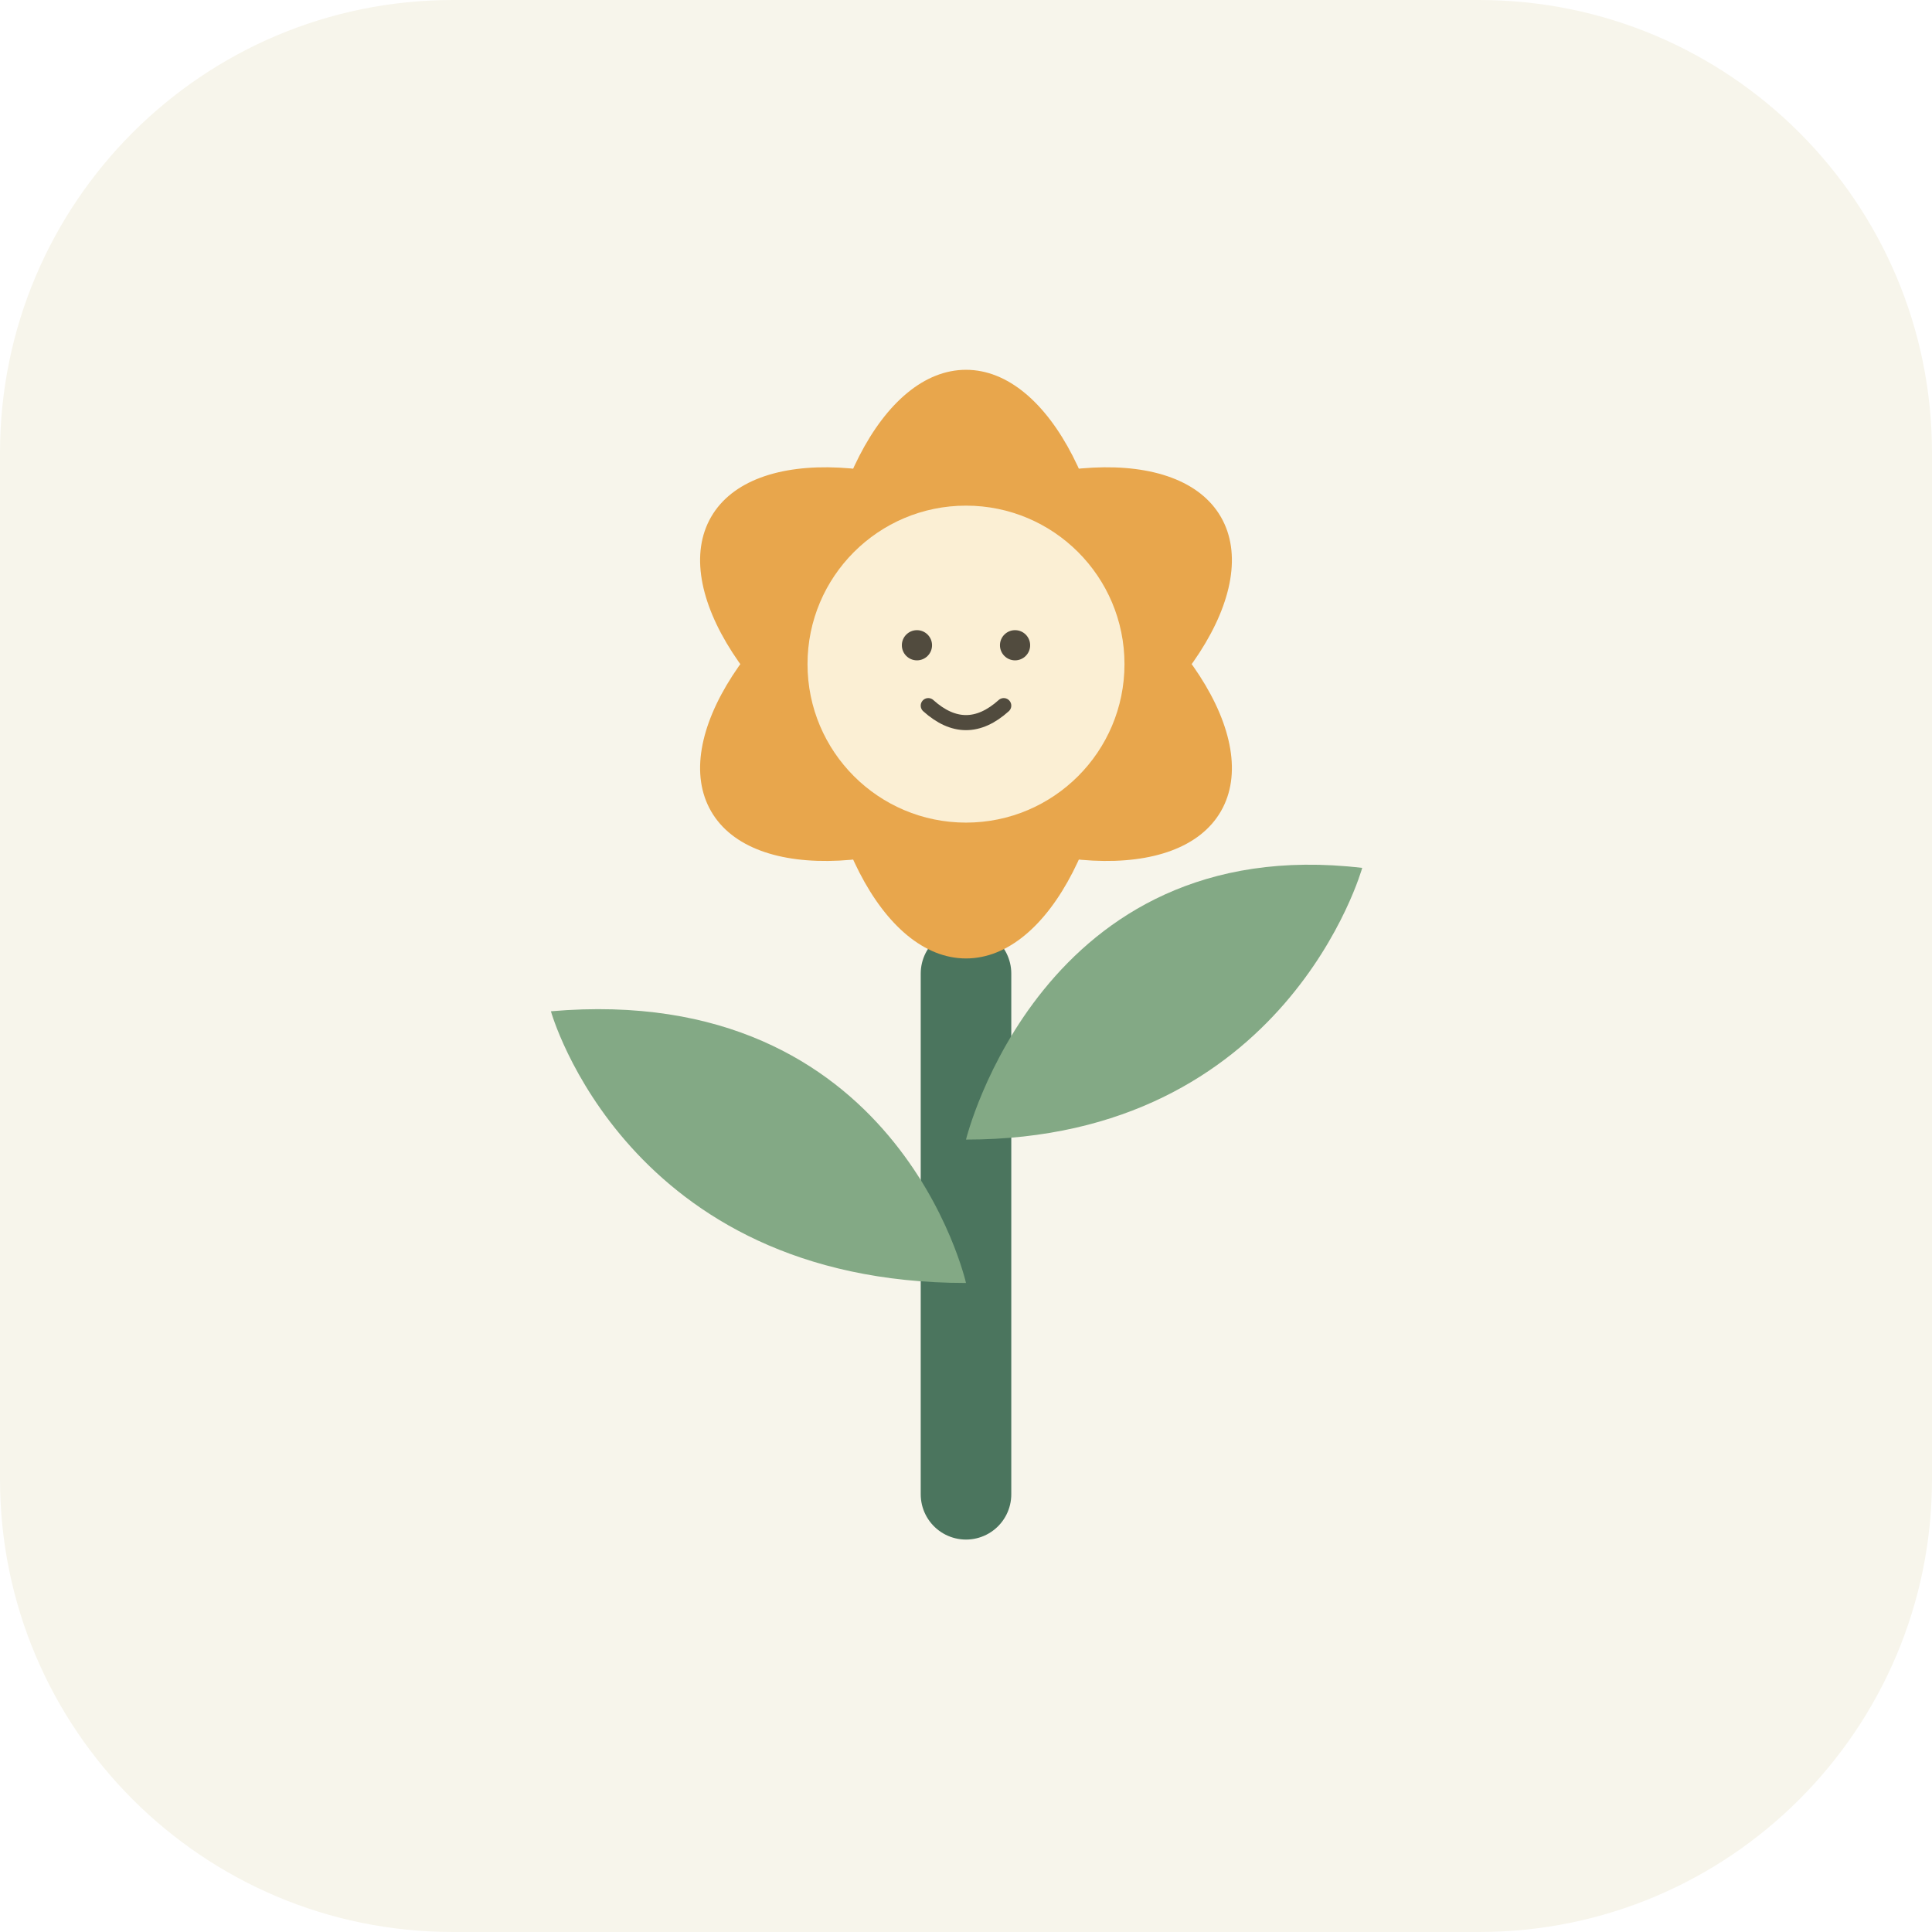
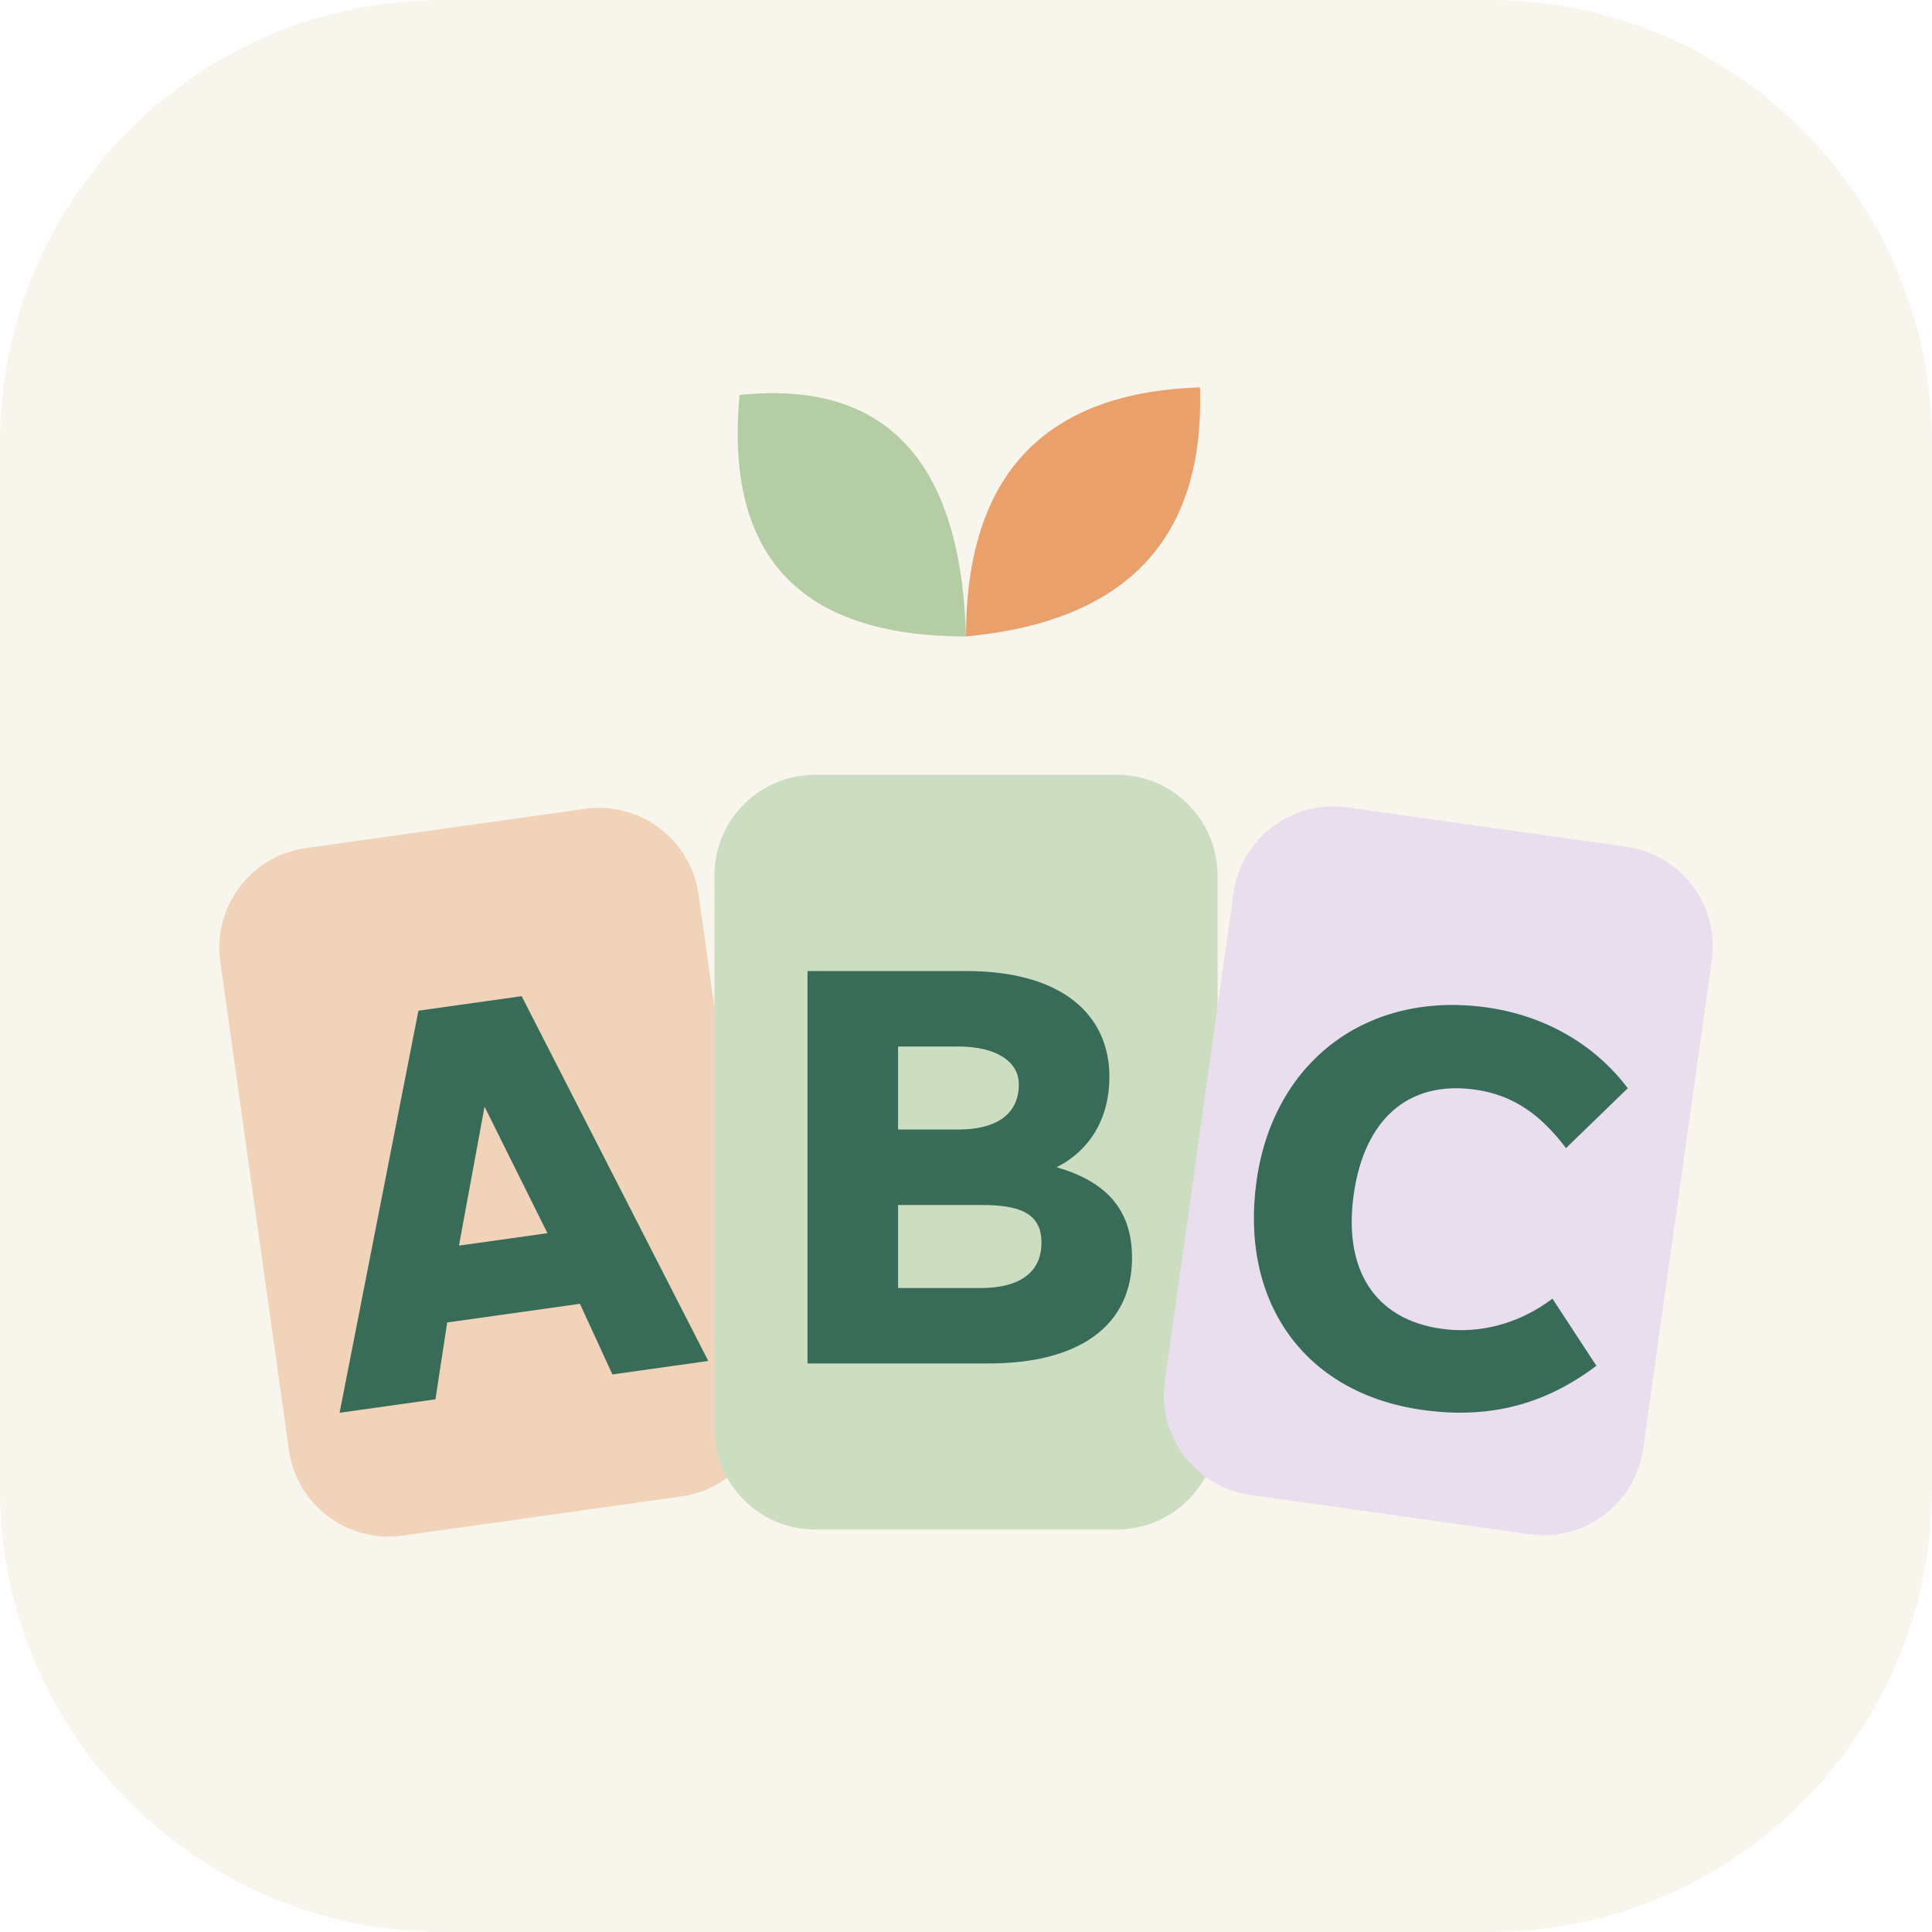
- <svg xmlns="http://www.w3.org/2000/svg" viewBox="0 0 512 512">
-   <rect width="512" height="512" rx="120" fill="#f7f5eb" />
-   <path d="M256 396V258" stroke="#4b755e" stroke-width="24" stroke-linecap="round" />
-   <path d="M256 340c-90 0-110-72-110-72 92-8 110 72 110 72m0-38c85 0 105-72 105-72-85-10-105 72-105 72" fill="#83a985" />
-   <g fill="#e8a64c">
-     <ellipse cx="256" cy="176" rx="40" ry="78" />
-     <ellipse cx="256" cy="176" rx="40" ry="78" transform="rotate(60 256 176)" />
-     <ellipse cx="256" cy="176" rx="40" ry="78" transform="rotate(120 256 176)" />
+ <svg xmlns="http://www.w3.org/2000/svg" viewBox="0 0 192 192">
+   <rect width="192" height="192" rx="44" fill="#f8f5ed" />
+   <g transform="translate(24 10) scale(.75)">
+     <path d="M96 71q-33 0-30-32 29-3 30 32" fill="#b4cda4" />
+     <path d="M96 71q0-32 31-33 1 30-31 33" fill="#e9a06b" />
  </g>
-   <circle cx="256" cy="176" r="42" fill="#fbefd4" />
-   <circle cx="243" cy="171" r="4" fill="#514b3e" />
-   <circle cx="269" cy="171" r="4" fill="#514b3e" />
-   <path d="M246 187q10 9 20 0" fill="none" stroke="#514b3e" stroke-width="4" stroke-linecap="round" />
+   <g transform="rotate(-8 49 116)">
+     <rect x="25" y="82" width="48" height="69" rx="10" fill="#f0d3b9" />
+     <path d="M25 146 43 94h14l18 52H62l-3-10H41l-3 10Zm19-20h12l-6-18Z" fill="#386c59" fill-rule="evenodd" transform="translate(12 30) scale(.74)" />
+   </g>
+   <rect x="71" y="77" width="50" height="75" rx="10" fill="#cdddc1" />
+   <path d="M79 94h21c13 0 19 6 19 14 0 6-3 10-7 12 7 2 10 6 10 12 0 9-7 14-19 14H79Zm12 10v11h8c5 0 8-2 8-6 0-3-3-5-8-5Zm0 21v11h11c5 0 8-2 8-6s-3-5-8-5Z" fill="#386c59" fill-rule="evenodd" transform="translate(21 26) scale(.75)" />
+   <g transform="rotate(8 144 116)">
+     <rect x="119" y="82" width="48" height="69" rx="10" fill="#e9deee" />
+     <path d="M170 101l-7 9c-4-4-8-6-13-6-9 0-14 6-14 16s5 16 14 16c5 0 10-2 14-6l7 8c-6 6-13 9-22 9-16 0-26-11-26-27s11-27 27-27c8 0 15 3 20 8Z" fill="#386c59" transform="translate(33 30) scale(.75)" />
+   </g>
</svg>
